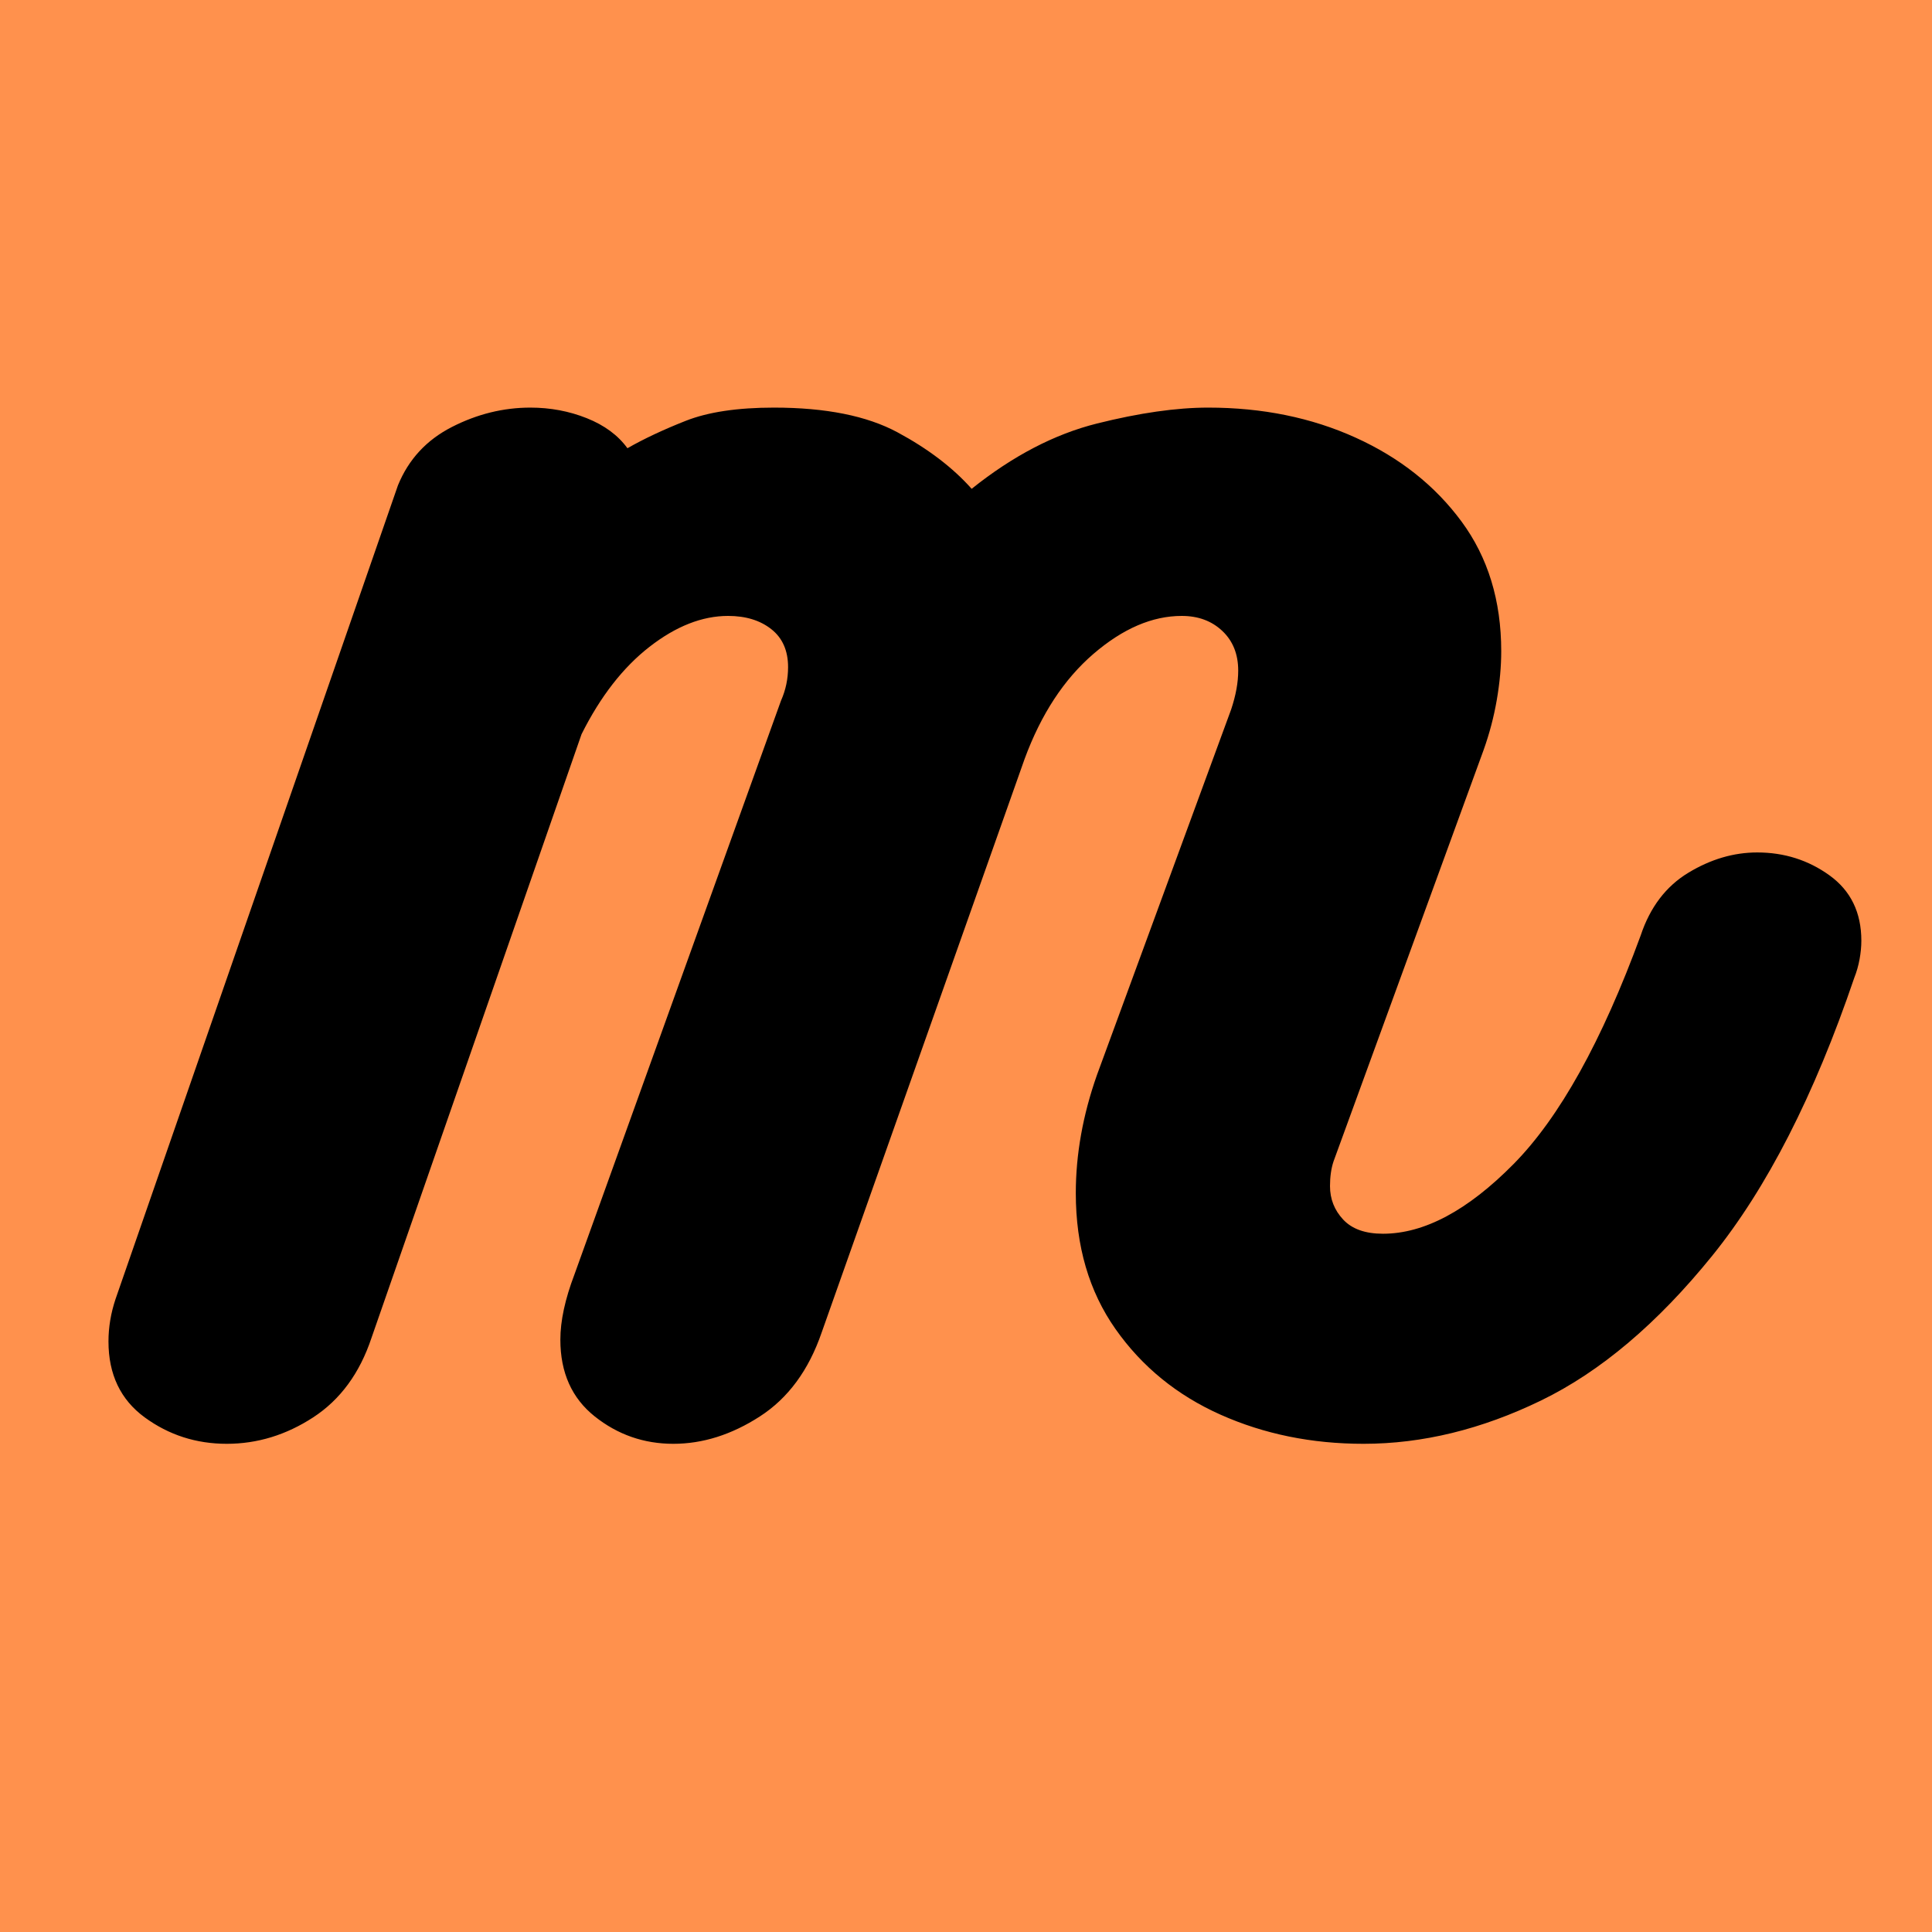
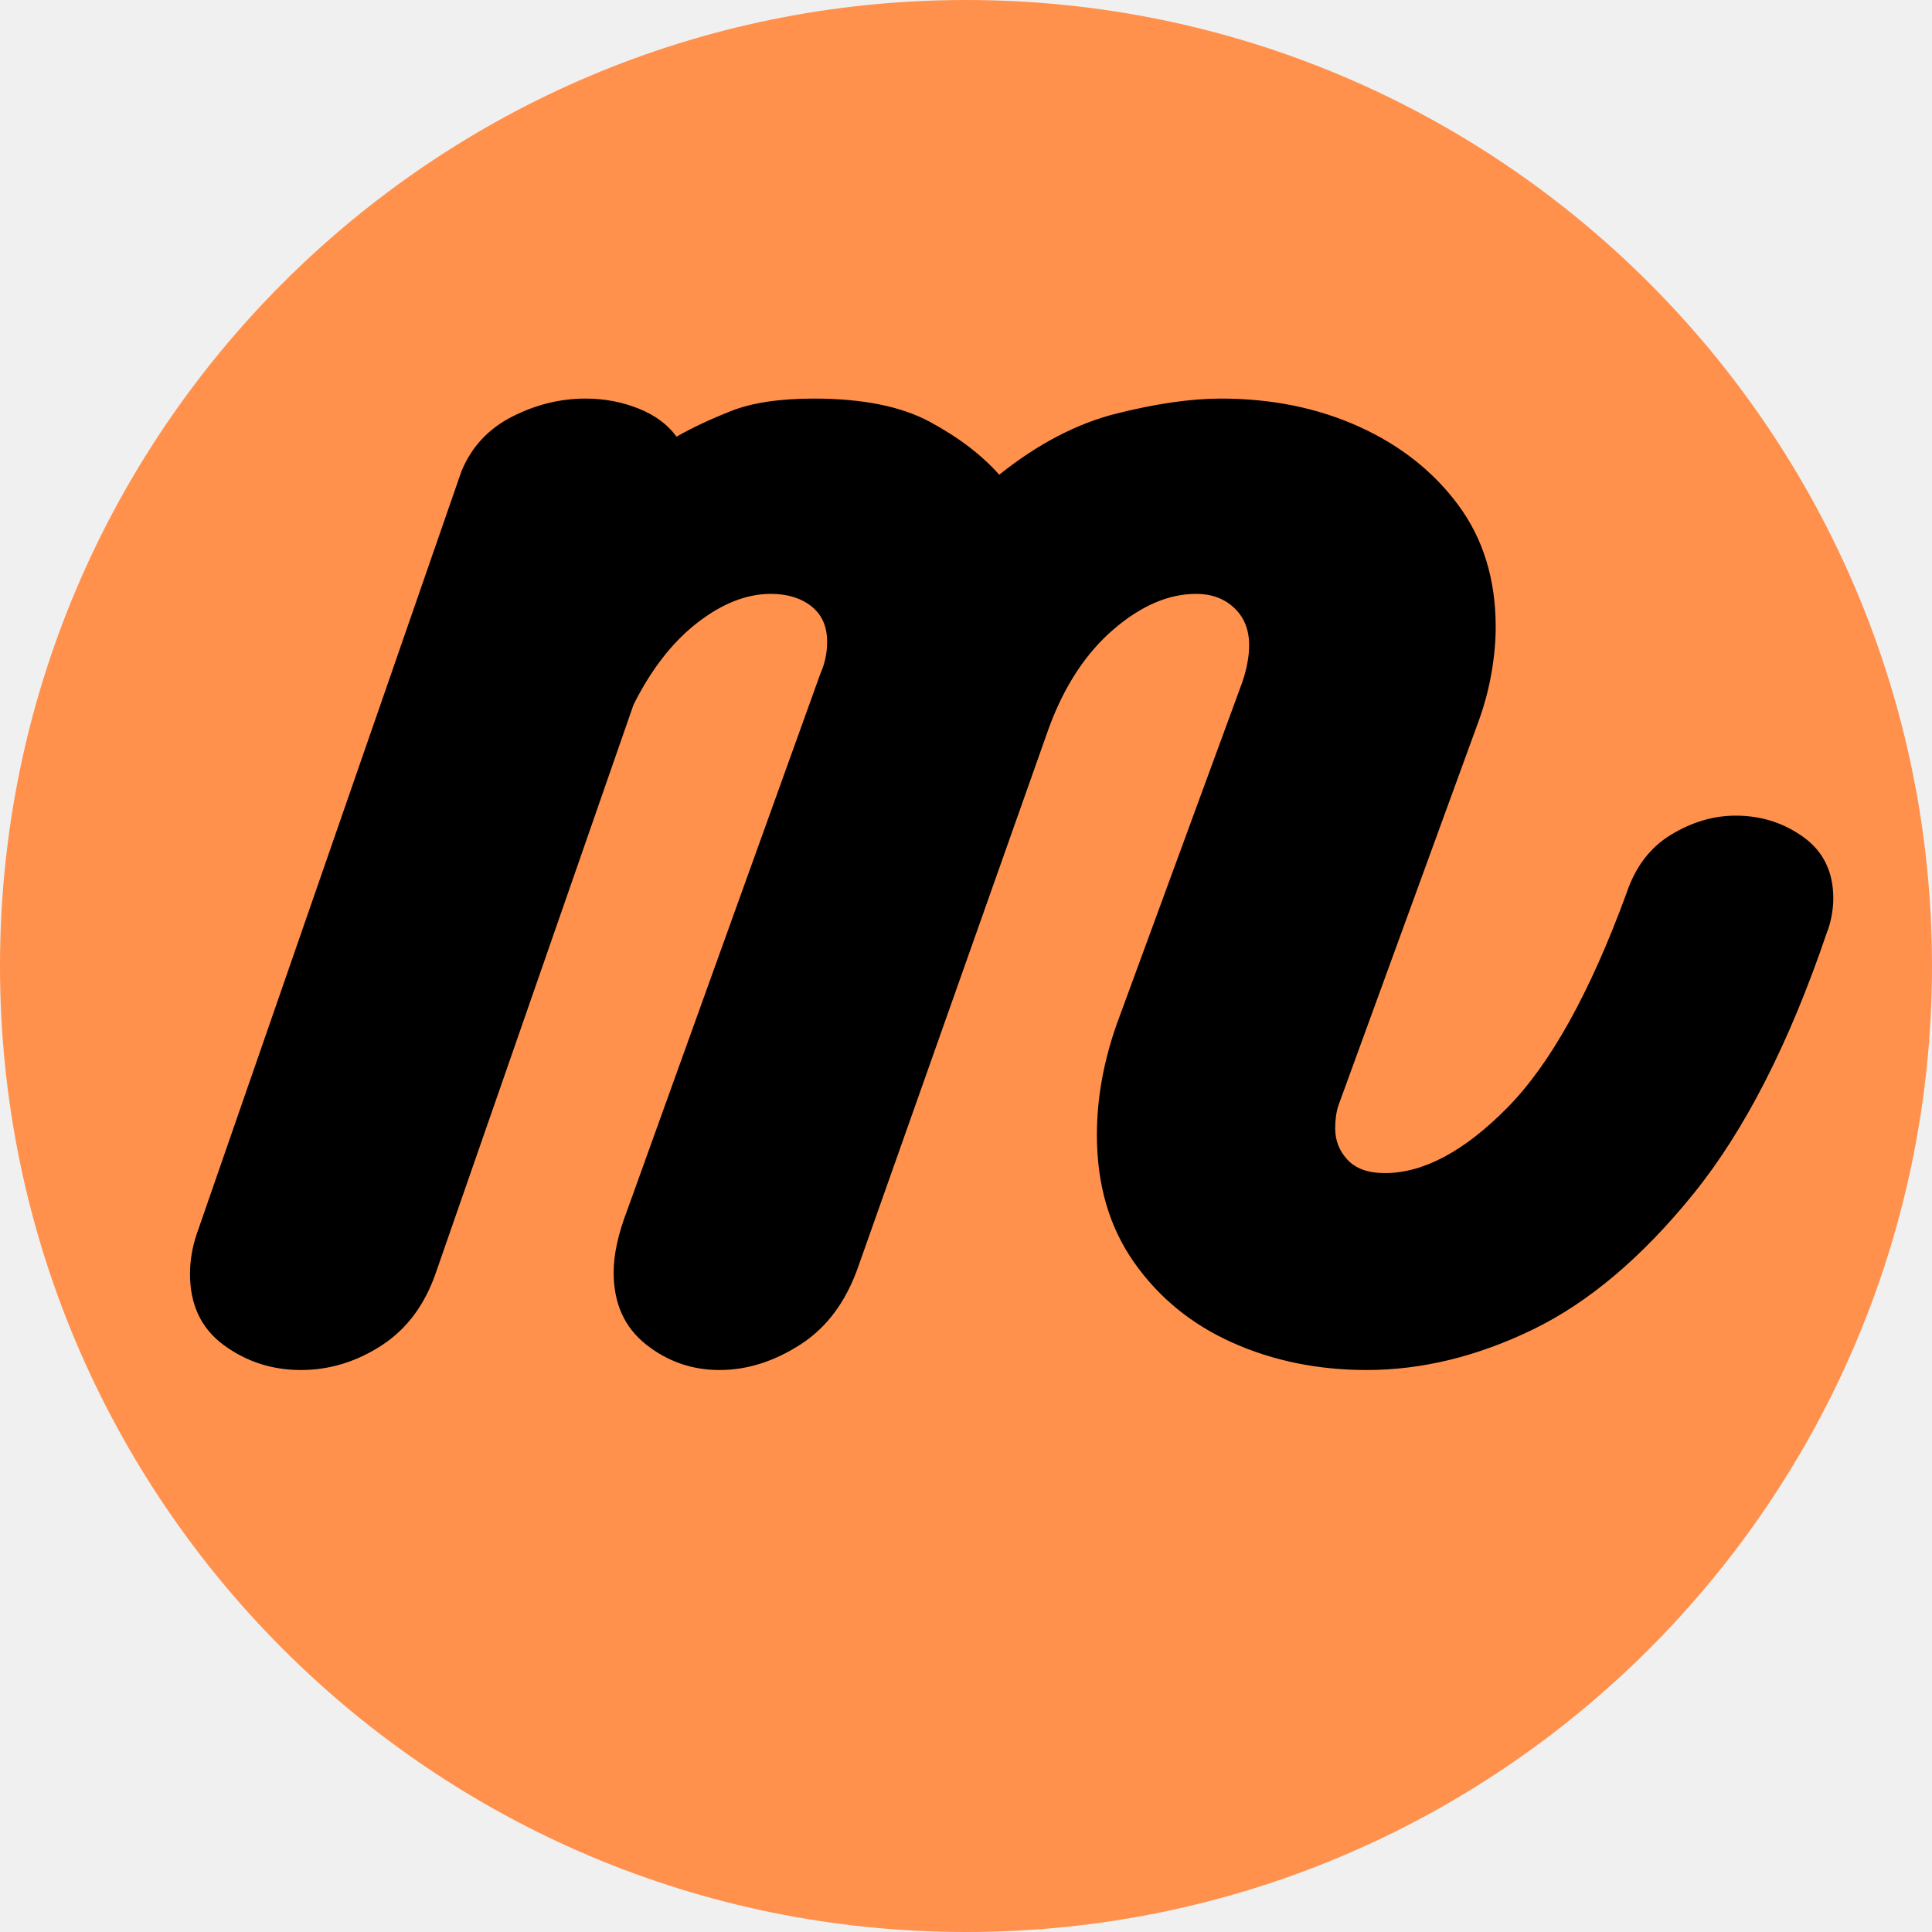
<svg xmlns="http://www.w3.org/2000/svg" width="2000" zoomAndPan="magnify" viewBox="0 0 1500 1500" height="2000" preserveAspectRatio="xMidYMid meet" version="1.0">
  <defs>
    <g />
-     <clipPath id="fe39225747">
-       <rect x="0" width="1372" y="0" height="1314" />
+     <clipPath id="a2474050c9">
+       <path d="M 750 0 C 335.785 0 0 335.785 0 750 C 0 1164.215 335.785 1500 750 1500 C 1164.215 1500 1500 1164.215 1500 750 C 1500 335.785 1164.215 0 750 0 Z M 750 0 " clip-rule="nonzero" />
+     </clipPath>
+     <clipPath id="f295842dc4">
+       <path d="M 0 0 L 1500 0 L 1500 1500 L 0 1500 Z M 0 0 " clip-rule="nonzero" />
+     </clipPath>
+     <clipPath id="80feafed32">
+       <path d="M 750 0 C 335.785 0 0 335.785 0 750 C 0 1164.215 335.785 1500 750 1500 C 1164.215 1500 1500 1164.215 1500 750 C 1500 335.785 1164.215 0 750 0 Z M 750 0 " clip-rule="nonzero" />
+     </clipPath>
+     <clipPath id="1f30622ef2">
+       <rect x="0" width="1500" y="0" height="1500" />
+     </clipPath>
+     <clipPath id="1e76aa5f5a">
+       <rect x="0" width="1286" y="0" height="1244" />
    </clipPath>
  </defs>
-   <rect x="-150" width="1800" fill="#ffffff" y="-150" height="1800" fill-opacity="1" />
-   <rect x="-150" width="1800" fill="#ff914d" y="-150" height="1800" fill-opacity="1" />
-   <g transform="matrix(1, 0, 0, 1, 81, 0.000000000000112861)">
-     <g clip-path="url(#fe39225747)">
+   <g clip-path="url(#a2474050c9)">
+     <g transform="matrix(1, 0, 0, 1, 0, 0.000000000000112861)">
+       <g clip-path="url(#1f30622ef2)">
+         <g clip-path="url(#f295842dc4)">
+           <g clip-path="url(#80feafed32)">
+             <rect x="-330" width="2160" fill="#ff914d" height="2160" y="-330" fill-opacity="1" />
+           </g>
+         </g>
+       </g>
+     </g>
+   </g>
+   <g transform="matrix(1, 0, 0, 1, 144, 0.000000000000112861)">
+     <g clip-path="url(#1e76aa5f5a)">
      <g fill="#000000" fill-opacity="1">
-         <g transform="translate(69.00002, 1120.967)">
+         <g transform="translate(65.18369, 1063.675)">
          <g>
-             <path d="M 1214.281 -459.125 C 1235.289 -459.125 1254.02 -453.18 1270.469 -441.297 C 1286.914 -429.422 1295.141 -412.52 1295.141 -390.594 C 1295.141 -386.031 1294.68 -381.234 1293.766 -376.203 C 1292.848 -371.18 1291.477 -366.383 1289.656 -361.812 C 1258.594 -270.445 1221.816 -198.492 1179.328 -145.953 C 1136.836 -93.422 1092.52 -55.961 1046.375 -33.578 C 1000.238 -11.191 954.332 0 908.656 0 C 868.445 0 831.441 -7.535 797.641 -22.609 C 763.836 -37.691 736.656 -59.848 716.094 -89.078 C 695.531 -118.316 685.25 -153.492 685.25 -194.609 C 685.25 -224.766 690.734 -255.375 701.703 -286.438 L 805.859 -570.141 C 809.516 -581.098 811.344 -591.145 811.344 -600.281 C 811.344 -613.07 807.227 -623.348 799 -631.109 C 790.781 -638.879 780.273 -642.766 767.484 -642.766 C 744.641 -642.766 721.797 -632.941 698.953 -613.297 C 676.117 -593.66 658.305 -566.484 645.516 -531.766 L 487.906 -86.344 C 477.852 -57.102 461.863 -35.398 439.938 -21.234 C 418.008 -7.078 395.625 0 372.781 0 C 349.938 0 329.602 -7.078 311.781 -21.234 C 293.969 -35.398 285.062 -55.273 285.062 -80.859 C 285.062 -95.473 288.719 -112.375 296.031 -131.562 L 456.375 -576.984 C 460.031 -585.211 461.859 -593.895 461.859 -603.031 C 461.859 -615.82 457.52 -625.641 448.844 -632.484 C 440.164 -639.336 428.973 -642.766 415.266 -642.766 C 395.16 -642.766 374.828 -634.77 354.266 -618.781 C 333.711 -602.789 316.129 -580.18 301.516 -550.953 L 138.422 -82.234 C 129.285 -54.816 114.207 -34.254 93.188 -20.547 C 72.176 -6.848 49.797 0 26.047 0 C 2.285 0 -18.957 -6.848 -37.688 -20.547 C -56.414 -34.254 -65.781 -53.898 -65.781 -79.484 C -65.781 -90.453 -63.953 -101.414 -60.297 -112.375 L 158.984 -744.188 C 167.203 -764.289 181.133 -779.367 200.781 -789.422 C 220.426 -799.473 240.754 -804.5 261.766 -804.5 C 277.297 -804.5 291.914 -801.754 305.625 -796.266 C 319.332 -790.785 329.836 -783.02 337.141 -772.969 C 349.93 -780.281 365.004 -787.363 382.359 -794.219 C 399.723 -801.07 422.57 -804.5 450.906 -804.5 C 491.102 -804.5 523.078 -798.102 546.828 -785.312 C 570.586 -772.52 589.773 -757.898 604.391 -741.453 C 636.367 -767.035 668.805 -783.938 701.703 -792.156 C 734.598 -800.383 763.379 -804.5 788.047 -804.5 C 830.078 -804.5 868.223 -796.727 902.484 -781.188 C 936.742 -765.656 964.148 -743.957 984.703 -716.094 C 1005.266 -688.227 1015.547 -654.648 1015.547 -615.359 C 1015.547 -603.484 1014.406 -590.922 1012.125 -577.672 C 1009.844 -564.422 1006.414 -551.398 1001.844 -538.609 L 885.359 -219.281 C 884.441 -216.539 883.754 -213.57 883.297 -210.375 C 882.836 -207.176 882.609 -203.75 882.609 -200.094 C 882.609 -190.039 886.035 -181.359 892.891 -174.047 C 899.742 -166.742 910.023 -163.094 923.734 -163.094 C 955.711 -163.094 989.516 -181.133 1025.141 -217.219 C 1060.773 -253.312 1093.672 -312.473 1123.828 -394.703 C 1131.129 -416.629 1143.457 -432.848 1160.812 -443.359 C 1178.176 -453.867 1196 -459.125 1214.281 -459.125 Z M 1214.281 -459.125 " />
+             <path d="M 1138.391 -430.422 C 1158.086 -430.422 1175.645 -424.852 1191.062 -413.719 C 1206.477 -402.582 1214.188 -386.738 1214.188 -366.188 C 1214.188 -361.906 1213.758 -357.406 1212.906 -352.688 C 1212.051 -347.977 1210.766 -343.484 1209.047 -339.203 C 1179.93 -253.547 1145.457 -186.086 1105.625 -136.828 C 1065.789 -87.578 1024.242 -52.457 980.984 -31.469 C 937.734 -10.488 894.691 0 851.859 0 C 814.172 0 779.477 -7.066 747.781 -21.203 C 716.094 -35.336 690.613 -56.109 671.344 -83.516 C 652.07 -110.922 642.438 -143.898 642.438 -182.453 C 642.438 -210.711 647.57 -239.406 657.844 -268.531 L 755.5 -534.5 C 758.926 -544.781 760.641 -554.203 760.641 -562.766 C 760.641 -574.754 756.785 -584.391 749.078 -591.672 C 741.367 -598.953 731.516 -602.594 719.516 -602.594 C 698.109 -602.594 676.695 -593.383 655.281 -574.969 C 633.863 -556.551 617.16 -531.07 605.172 -498.531 L 457.406 -80.953 C 447.988 -53.535 433 -33.188 412.438 -19.906 C 391.883 -6.633 370.898 0 349.484 0 C 328.066 0 309.004 -6.633 292.297 -19.906 C 275.598 -33.188 267.25 -51.82 267.25 -75.812 C 267.25 -89.508 270.676 -105.352 277.531 -123.344 L 427.859 -540.922 C 431.285 -548.629 433 -556.77 433 -565.344 C 433 -577.332 428.926 -586.535 420.781 -592.953 C 412.645 -599.379 402.156 -602.594 389.312 -602.594 C 370.469 -602.594 351.41 -595.098 332.141 -580.109 C 312.867 -565.117 296.379 -543.922 282.672 -516.516 L 129.766 -77.094 C 121.203 -51.395 107.066 -32.117 87.359 -19.266 C 67.66 -6.422 46.676 0 24.406 0 C 2.133 0 -17.773 -6.422 -35.328 -19.266 C -52.891 -32.117 -61.672 -50.535 -61.672 -74.516 C -61.672 -84.797 -59.957 -95.078 -56.531 -105.359 L 149.047 -697.672 C 156.754 -716.523 169.816 -730.66 188.234 -740.078 C 206.648 -749.504 225.707 -754.219 245.406 -754.219 C 259.969 -754.219 273.672 -751.645 286.516 -746.5 C 299.367 -741.363 309.223 -734.082 316.078 -724.656 C 328.066 -731.508 342.195 -738.148 358.469 -744.578 C 374.75 -751.004 396.164 -754.219 422.719 -754.219 C 460.406 -754.219 490.383 -748.219 512.656 -736.219 C 534.926 -724.227 552.914 -710.523 566.625 -695.109 C 596.602 -719.086 627.008 -734.93 657.844 -742.641 C 688.688 -750.359 715.672 -754.219 738.797 -754.219 C 778.191 -754.219 813.953 -746.938 846.078 -732.375 C 878.203 -717.812 903.898 -697.469 923.172 -671.344 C 942.441 -645.219 952.078 -613.738 952.078 -576.906 C 952.078 -565.77 951.004 -553.988 948.859 -541.562 C 946.723 -529.145 943.516 -516.941 939.234 -504.953 L 830.016 -205.578 C 829.16 -203.004 828.52 -200.219 828.094 -197.219 C 827.664 -194.227 827.453 -191.02 827.453 -187.594 C 827.453 -178.164 830.66 -170.023 837.078 -163.172 C 843.504 -156.316 853.145 -152.891 866 -152.891 C 895.977 -152.891 927.672 -169.805 961.078 -203.641 C 994.484 -237.484 1025.316 -292.953 1053.578 -370.047 C 1060.43 -390.598 1071.992 -405.797 1088.266 -415.641 C 1104.547 -425.492 1121.254 -430.422 1138.391 -430.422 Z M 1138.391 -430.422 " />
          </g>
        </g>
      </g>
    </g>
  </g>
</svg>
